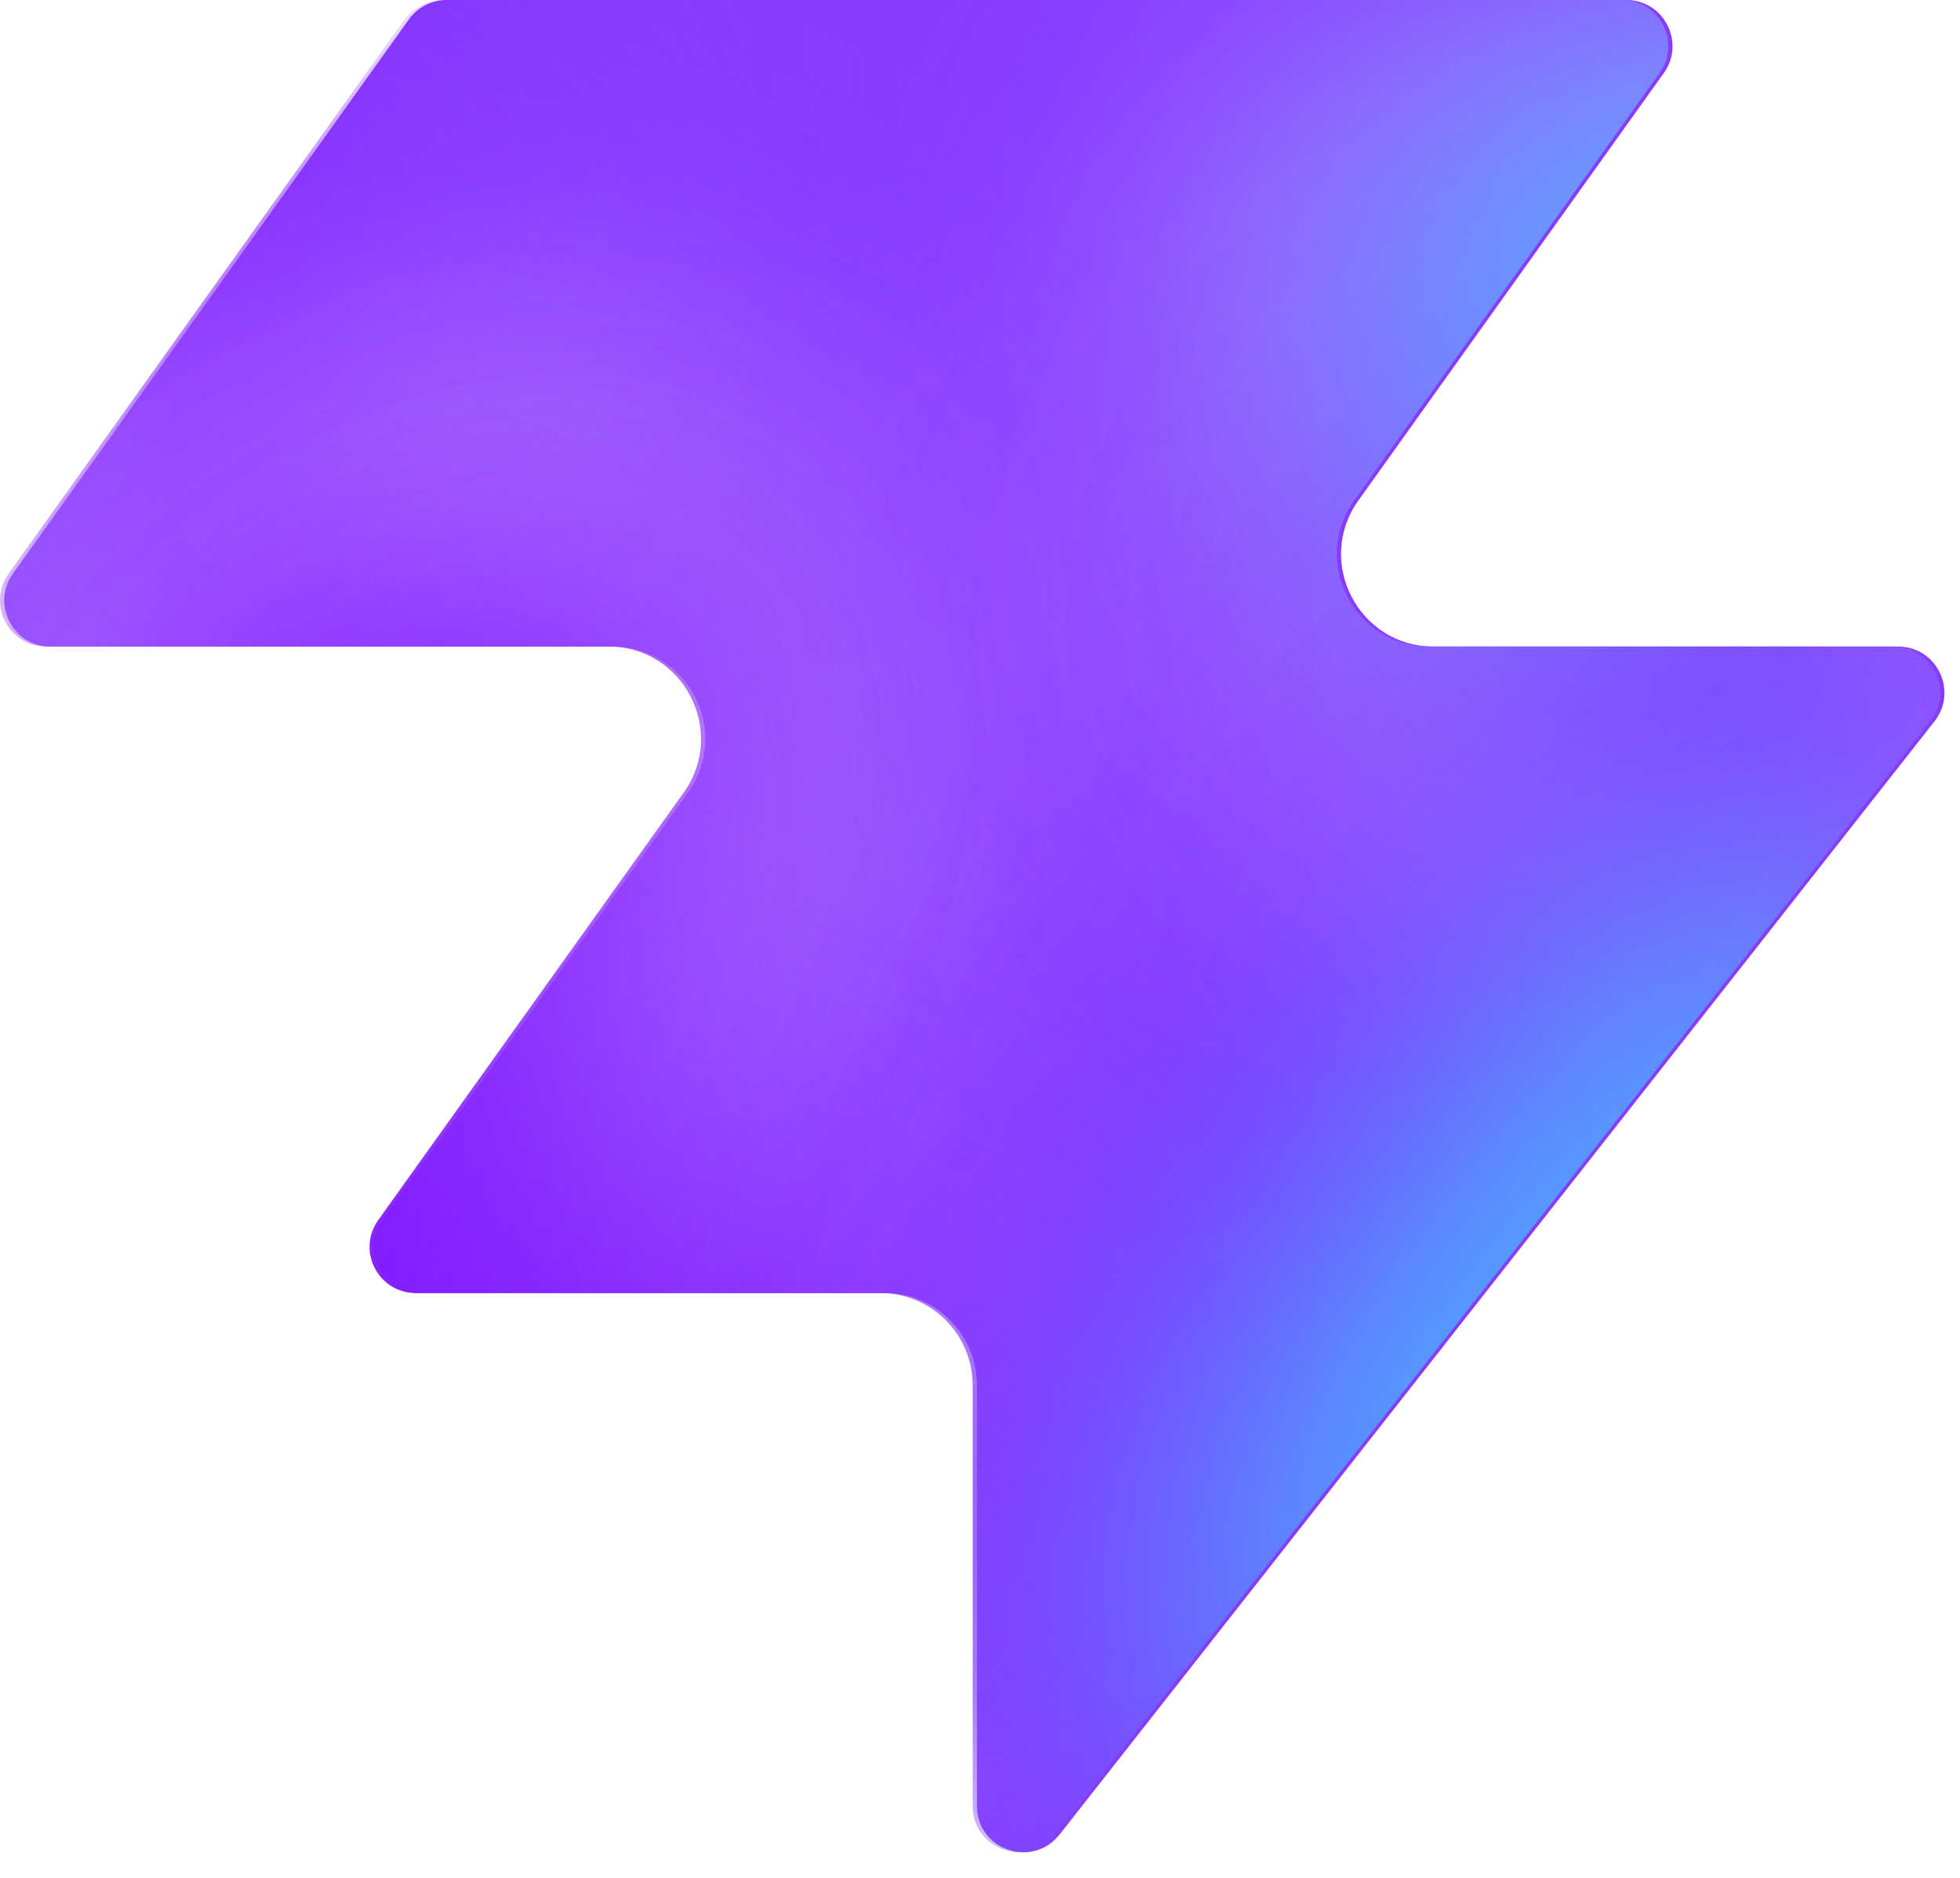
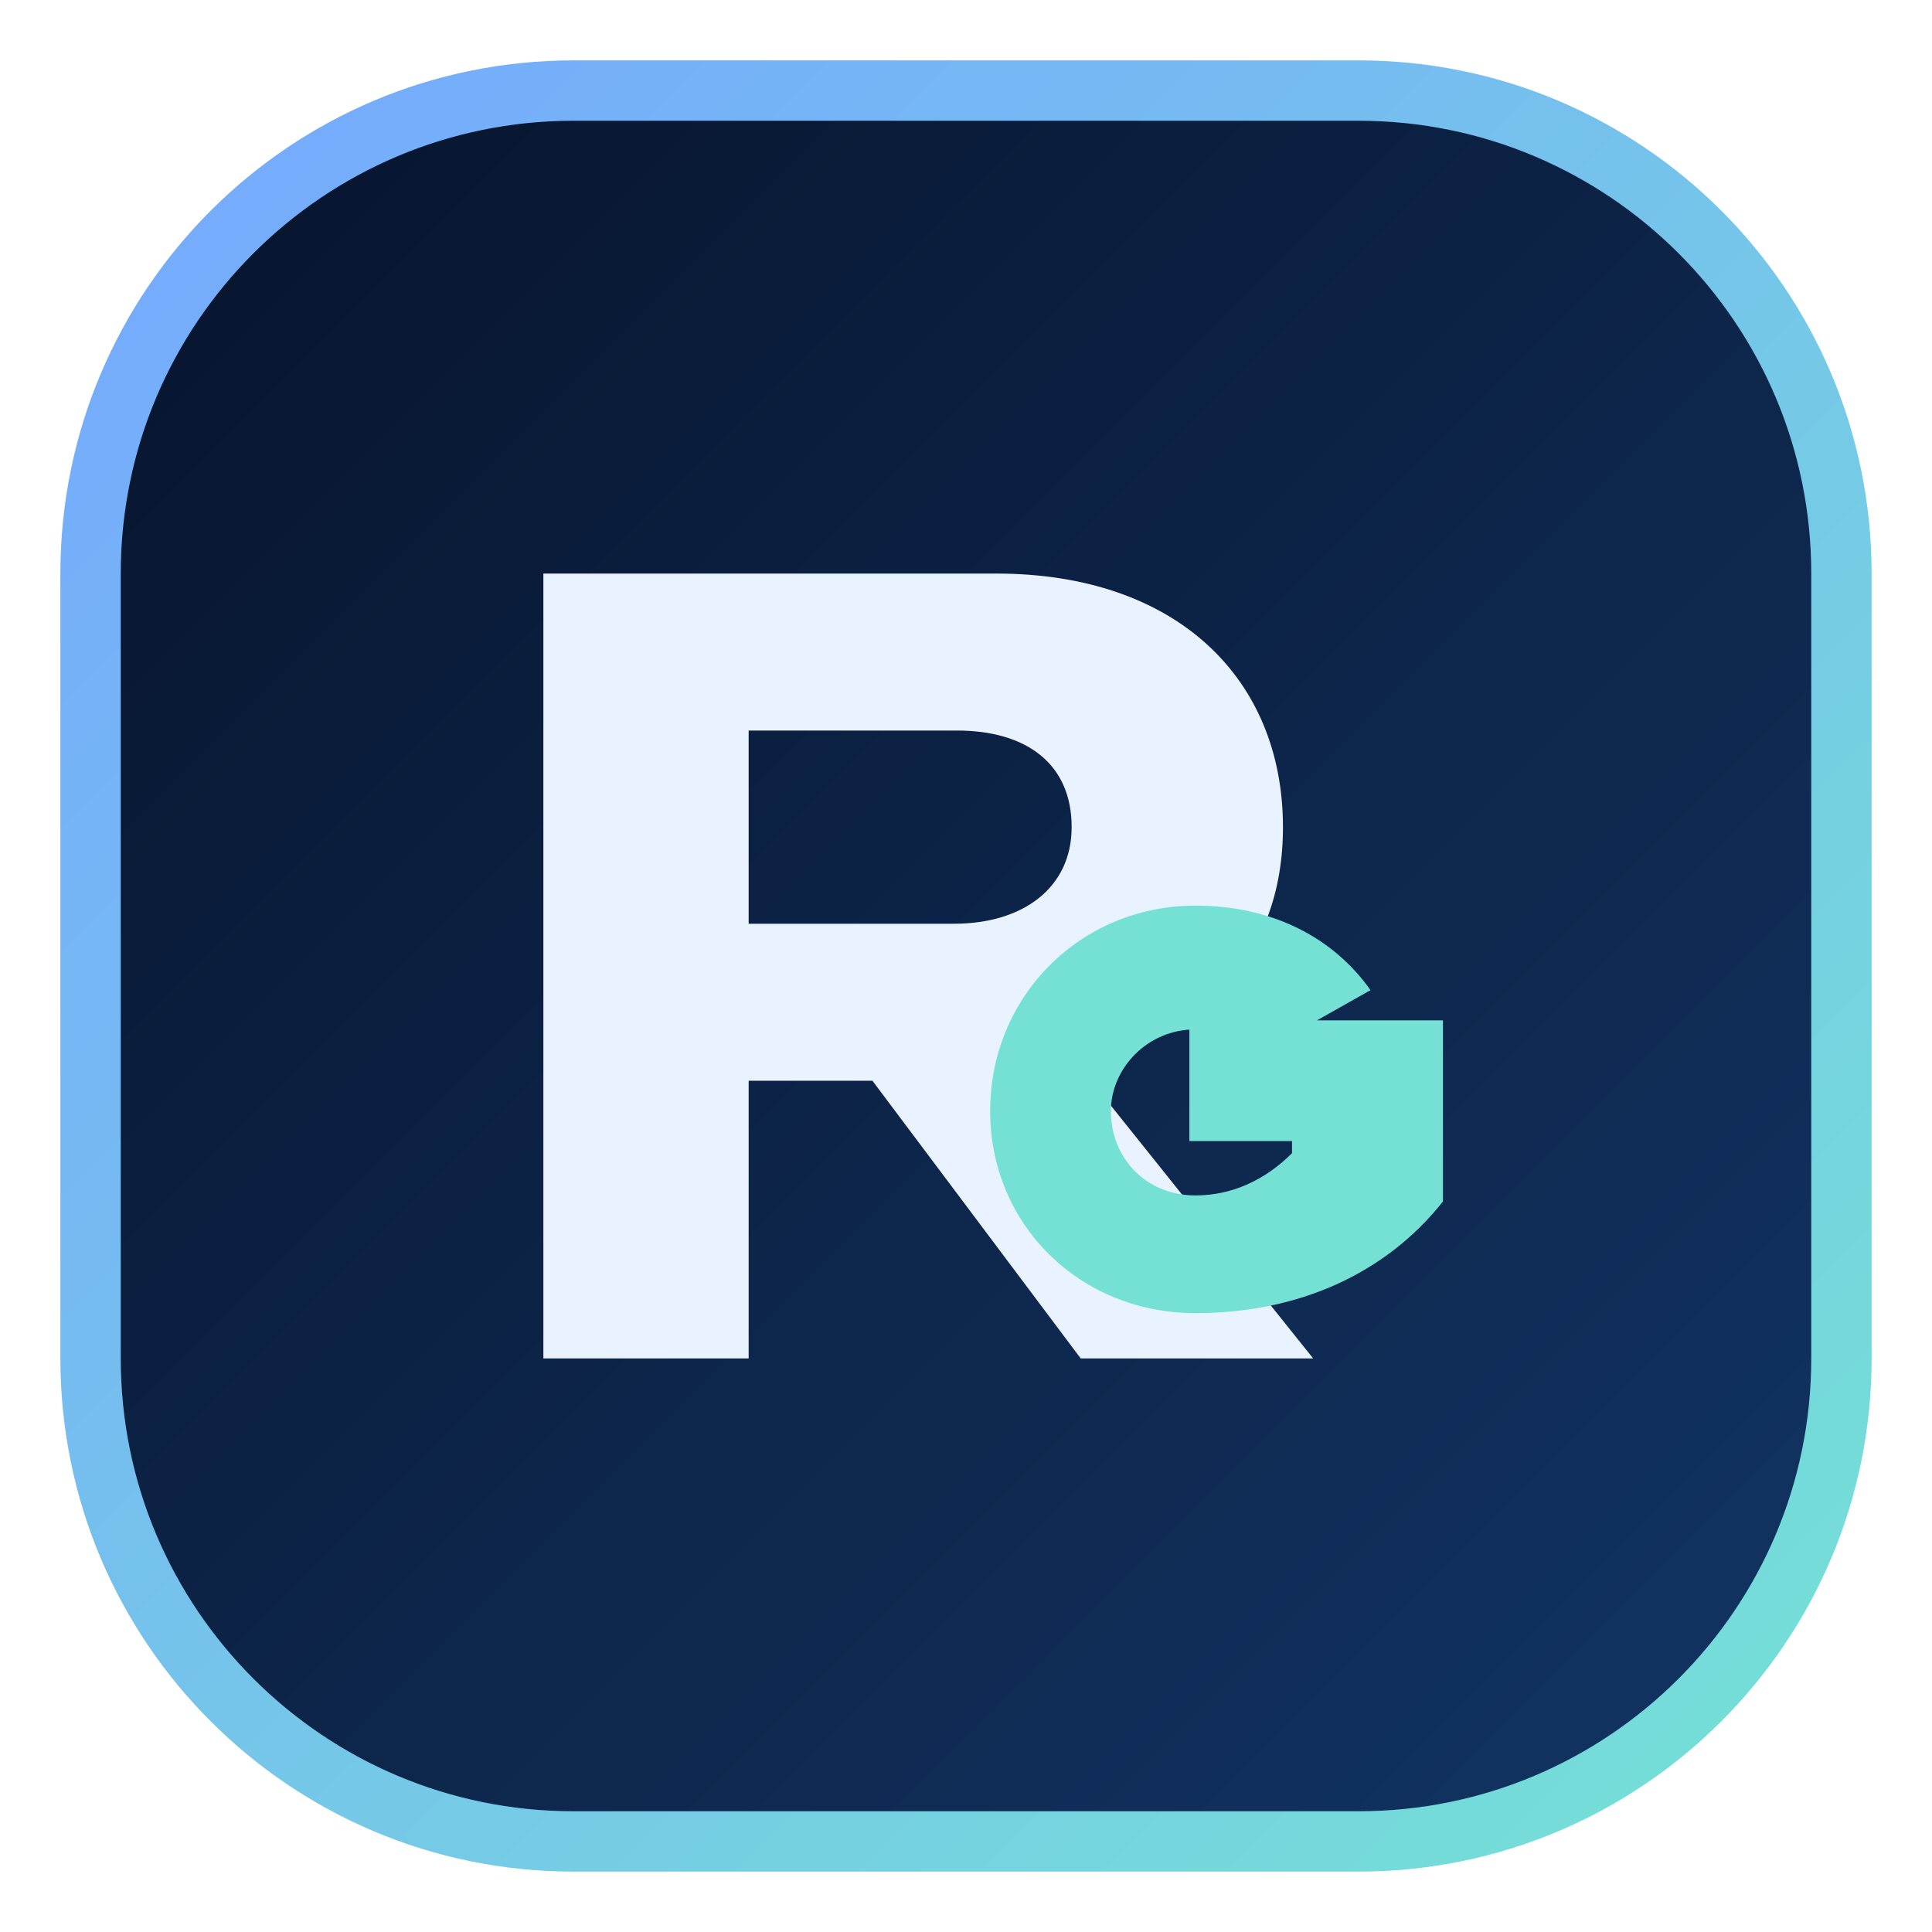
- <svg xmlns="http://www.w3.org/2000/svg" width="48" height="46" fill="none" viewBox="0 0 48 46">
-   <path fill="#863bff" d="M25.946 44.938c-.664.845-2.021.375-2.021-.698V33.937a2.26 2.26 0 0 0-2.262-2.262H10.287c-.92 0-1.456-1.04-.92-1.788l7.48-10.471c1.07-1.497 0-3.578-1.842-3.578H1.237c-.92 0-1.456-1.04-.92-1.788L10.013.474c.214-.297.556-.474.92-.474h28.894c.92 0 1.456 1.04.92 1.788l-7.48 10.471c-1.07 1.498 0 3.579 1.842 3.579h11.377c.943 0 1.473 1.088.89 1.83L25.947 44.94z" style="fill:#863bff;fill:color(display-p3 .525 .23 1);fill-opacity:1" />
-   <mask id="a" width="48" height="46" x="0" y="0" maskUnits="userSpaceOnUse" style="mask-type:alpha">
-     <path fill="#000" d="M25.842 44.938c-.664.844-2.021.375-2.021-.698V33.937a2.26 2.26 0 0 0-2.262-2.262H10.183c-.92 0-1.456-1.04-.92-1.788l7.48-10.471c1.07-1.498 0-3.579-1.842-3.579H1.133c-.92 0-1.456-1.04-.92-1.787L9.91.473c.214-.297.556-.474.92-.474h28.894c.92 0 1.456 1.04.92 1.788l-7.48 10.471c-1.07 1.498 0 3.578 1.842 3.578h11.377c.943 0 1.473 1.088.89 1.832L25.843 44.94z" style="fill:#000;fill-opacity:1" />
-   </mask>
-   <g mask="url(#a)">
-     <g filter="url(#b)">
-       <ellipse cx="5.508" cy="14.704" fill="#ede6ff" rx="5.508" ry="14.704" style="fill:#ede6ff;fill:color(display-p3 .927 .903 1);fill-opacity:1" transform="matrix(.00324 1 1 -.00324 -4.47 31.516)" />
-     </g>
-     <g filter="url(#c)">
-       <ellipse cx="10.399" cy="29.851" fill="#ede6ff" rx="10.399" ry="29.851" style="fill:#ede6ff;fill:color(display-p3 .927 .903 1);fill-opacity:1" transform="matrix(.00324 1 1 -.00324 -39.328 7.883)" />
-     </g>
-     <g filter="url(#d)">
-       <ellipse cx="5.508" cy="30.487" fill="#7e14ff" rx="5.508" ry="30.487" style="fill:#7e14ff;fill:color(display-p3 .492 .077 1);fill-opacity:1" transform="rotate(89.814 -25.913 -14.639)scale(1 -1)" />
-     </g>
-     <g filter="url(#e)">
-       <ellipse cx="5.508" cy="30.599" fill="#7e14ff" rx="5.508" ry="30.599" style="fill:#7e14ff;fill:color(display-p3 .492 .077 1);fill-opacity:1" transform="rotate(89.814 -32.644 -3.334)scale(1 -1)" />
-     </g>
-     <g filter="url(#f)">
-       <ellipse cx="5.508" cy="30.599" fill="#7e14ff" rx="5.508" ry="30.599" style="fill:#7e14ff;fill:color(display-p3 .492 .077 1);fill-opacity:1" transform="matrix(.00324 1 1 -.00324 -34.34 30.47)" />
-     </g>
-     <g filter="url(#g)">
-       <ellipse cx="14.072" cy="22.078" fill="#ede6ff" rx="14.072" ry="22.078" style="fill:#ede6ff;fill:color(display-p3 .927 .903 1);fill-opacity:1" transform="rotate(93.35 24.506 48.493)scale(-1 1)" />
-     </g>
-     <g filter="url(#h)">
-       <ellipse cx="3.47" cy="21.501" fill="#7e14ff" rx="3.47" ry="21.501" style="fill:#7e14ff;fill:color(display-p3 .492 .077 1);fill-opacity:1" transform="rotate(89.009 28.708 47.59)scale(-1 1)" />
-     </g>
-     <g filter="url(#i)">
-       <ellipse cx="3.47" cy="21.501" fill="#7e14ff" rx="3.47" ry="21.501" style="fill:#7e14ff;fill:color(display-p3 .492 .077 1);fill-opacity:1" transform="rotate(89.009 28.708 47.59)scale(-1 1)" />
-     </g>
-     <g filter="url(#j)">
-       <ellipse cx=".387" cy="8.972" fill="#7e14ff" rx="4.407" ry="29.108" style="fill:#7e14ff;fill:color(display-p3 .492 .077 1);fill-opacity:1" transform="rotate(39.51 .387 8.972)" />
-     </g>
-     <g filter="url(#k)">
-       <ellipse cx="47.523" cy="-6.092" fill="#7e14ff" rx="4.407" ry="29.108" style="fill:#7e14ff;fill:color(display-p3 .492 .077 1);fill-opacity:1" transform="rotate(37.892 47.523 -6.092)" />
-     </g>
-     <g filter="url(#l)">
-       <ellipse cx="41.412" cy="6.333" fill="#47bfff" rx="5.971" ry="9.665" style="fill:#47bfff;fill:color(display-p3 .28 .748 1);fill-opacity:1" transform="rotate(37.892 41.412 6.333)" />
-     </g>
-     <g filter="url(#m)">
-       <ellipse cx="-1.879" cy="38.332" fill="#7e14ff" rx="4.407" ry="29.108" style="fill:#7e14ff;fill:color(display-p3 .492 .077 1);fill-opacity:1" transform="rotate(37.892 -1.88 38.332)" />
-     </g>
-     <g filter="url(#n)">
-       <ellipse cx="-1.879" cy="38.332" fill="#7e14ff" rx="4.407" ry="29.108" style="fill:#7e14ff;fill:color(display-p3 .492 .077 1);fill-opacity:1" transform="rotate(37.892 -1.88 38.332)" />
-     </g>
-     <g filter="url(#o)">
-       <ellipse cx="35.651" cy="29.907" fill="#7e14ff" rx="4.407" ry="29.108" style="fill:#7e14ff;fill:color(display-p3 .492 .077 1);fill-opacity:1" transform="rotate(37.892 35.651 29.907)" />
-     </g>
-     <g filter="url(#p)">
-       <ellipse cx="38.418" cy="32.4" fill="#47bfff" rx="5.971" ry="15.297" style="fill:#47bfff;fill:color(display-p3 .28 .748 1);fill-opacity:1" transform="rotate(37.892 38.418 32.4)" />
-     </g>
-   </g>
+ <svg xmlns="http://www.w3.org/2000/svg" viewBox="0 0 64 64" role="img" aria-label="RG favicon">
  <defs>
-     <filter id="b" width="60.045" height="41.654" x="-19.77" y="16.149" color-interpolation-filters="sRGB" filterUnits="userSpaceOnUse">
-       <feFlood flood-opacity="0" result="BackgroundImageFix" />
-       <feBlend in="SourceGraphic" in2="BackgroundImageFix" result="shape" />
-       <feGaussianBlur result="effect1_foregroundBlur_2002_17158" stdDeviation="7.659" />
-     </filter>
-     <filter id="c" width="90.34" height="51.437" x="-54.613" y="-7.533" color-interpolation-filters="sRGB" filterUnits="userSpaceOnUse">
-       <feFlood flood-opacity="0" result="BackgroundImageFix" />
-       <feBlend in="SourceGraphic" in2="BackgroundImageFix" result="shape" />
-       <feGaussianBlur result="effect1_foregroundBlur_2002_17158" stdDeviation="7.659" />
-     </filter>
-     <filter id="d" width="79.355" height="29.4" x="-49.64" y="2.03" color-interpolation-filters="sRGB" filterUnits="userSpaceOnUse">
-       <feFlood flood-opacity="0" result="BackgroundImageFix" />
-       <feBlend in="SourceGraphic" in2="BackgroundImageFix" result="shape" />
-       <feGaussianBlur result="effect1_foregroundBlur_2002_17158" stdDeviation="4.596" />
-     </filter>
-     <filter id="e" width="79.579" height="29.4" x="-45.045" y="20.029" color-interpolation-filters="sRGB" filterUnits="userSpaceOnUse">
-       <feFlood flood-opacity="0" result="BackgroundImageFix" />
-       <feBlend in="SourceGraphic" in2="BackgroundImageFix" result="shape" />
-       <feGaussianBlur result="effect1_foregroundBlur_2002_17158" stdDeviation="4.596" />
-     </filter>
-     <filter id="f" width="79.579" height="29.4" x="-43.513" y="21.178" color-interpolation-filters="sRGB" filterUnits="userSpaceOnUse">
-       <feFlood flood-opacity="0" result="BackgroundImageFix" />
-       <feBlend in="SourceGraphic" in2="BackgroundImageFix" result="shape" />
-       <feGaussianBlur result="effect1_foregroundBlur_2002_17158" stdDeviation="4.596" />
-     </filter>
-     <filter id="g" width="74.749" height="58.852" x="15.756" y="-17.901" color-interpolation-filters="sRGB" filterUnits="userSpaceOnUse">
-       <feFlood flood-opacity="0" result="BackgroundImageFix" />
-       <feBlend in="SourceGraphic" in2="BackgroundImageFix" result="shape" />
-       <feGaussianBlur result="effect1_foregroundBlur_2002_17158" stdDeviation="7.659" />
-     </filter>
-     <filter id="h" width="61.377" height="25.362" x="23.548" y="2.284" color-interpolation-filters="sRGB" filterUnits="userSpaceOnUse">
-       <feFlood flood-opacity="0" result="BackgroundImageFix" />
-       <feBlend in="SourceGraphic" in2="BackgroundImageFix" result="shape" />
-       <feGaussianBlur result="effect1_foregroundBlur_2002_17158" stdDeviation="4.596" />
-     </filter>
-     <filter id="i" width="61.377" height="25.362" x="23.548" y="2.284" color-interpolation-filters="sRGB" filterUnits="userSpaceOnUse">
-       <feFlood flood-opacity="0" result="BackgroundImageFix" />
-       <feBlend in="SourceGraphic" in2="BackgroundImageFix" result="shape" />
-       <feGaussianBlur result="effect1_foregroundBlur_2002_17158" stdDeviation="4.596" />
-     </filter>
-     <filter id="j" width="56.045" height="63.649" x="-27.636" y="-22.853" color-interpolation-filters="sRGB" filterUnits="userSpaceOnUse">
-       <feFlood flood-opacity="0" result="BackgroundImageFix" />
-       <feBlend in="SourceGraphic" in2="BackgroundImageFix" result="shape" />
-       <feGaussianBlur result="effect1_foregroundBlur_2002_17158" stdDeviation="4.596" />
-     </filter>
-     <filter id="k" width="54.814" height="64.646" x="20.116" y="-38.415" color-interpolation-filters="sRGB" filterUnits="userSpaceOnUse">
-       <feFlood flood-opacity="0" result="BackgroundImageFix" />
-       <feBlend in="SourceGraphic" in2="BackgroundImageFix" result="shape" />
-       <feGaussianBlur result="effect1_foregroundBlur_2002_17158" stdDeviation="4.596" />
-     </filter>
-     <filter id="l" width="33.541" height="35.313" x="24.641" y="-11.323" color-interpolation-filters="sRGB" filterUnits="userSpaceOnUse">
-       <feFlood flood-opacity="0" result="BackgroundImageFix" />
-       <feBlend in="SourceGraphic" in2="BackgroundImageFix" result="shape" />
-       <feGaussianBlur result="effect1_foregroundBlur_2002_17158" stdDeviation="4.596" />
-     </filter>
-     <filter id="m" width="54.814" height="64.646" x="-29.286" y="6.009" color-interpolation-filters="sRGB" filterUnits="userSpaceOnUse">
-       <feFlood flood-opacity="0" result="BackgroundImageFix" />
-       <feBlend in="SourceGraphic" in2="BackgroundImageFix" result="shape" />
-       <feGaussianBlur result="effect1_foregroundBlur_2002_17158" stdDeviation="4.596" />
-     </filter>
-     <filter id="n" width="54.814" height="64.646" x="-29.286" y="6.009" color-interpolation-filters="sRGB" filterUnits="userSpaceOnUse">
-       <feFlood flood-opacity="0" result="BackgroundImageFix" />
-       <feBlend in="SourceGraphic" in2="BackgroundImageFix" result="shape" />
-       <feGaussianBlur result="effect1_foregroundBlur_2002_17158" stdDeviation="4.596" />
-     </filter>
-     <filter id="o" width="54.814" height="64.646" x="8.244" y="-2.416" color-interpolation-filters="sRGB" filterUnits="userSpaceOnUse">
-       <feFlood flood-opacity="0" result="BackgroundImageFix" />
-       <feBlend in="SourceGraphic" in2="BackgroundImageFix" result="shape" />
-       <feGaussianBlur result="effect1_foregroundBlur_2002_17158" stdDeviation="4.596" />
-     </filter>
-     <filter id="p" width="39.409" height="43.623" x="18.713" y="10.588" color-interpolation-filters="sRGB" filterUnits="userSpaceOnUse">
-       <feFlood flood-opacity="0" result="BackgroundImageFix" />
-       <feBlend in="SourceGraphic" in2="BackgroundImageFix" result="shape" />
-       <feGaussianBlur result="effect1_foregroundBlur_2002_17158" stdDeviation="4.596" />
-     </filter>
+     <linearGradient id="bg" x1="0" y1="0" x2="1" y2="1">
+       <stop offset="0%" stop-color="#07132b" />
+       <stop offset="100%" stop-color="#123565" />
+     </linearGradient>
+     <linearGradient id="stroke" x1="0" y1="0" x2="1" y2="1">
+       <stop offset="0%" stop-color="#75a8ff" />
+       <stop offset="100%" stop-color="#75e1d5" />
+     </linearGradient>
  </defs>
+   <rect x="3" y="3" width="58" height="58" rx="16" fill="url(#bg)" />
+   <rect x="3" y="3" width="58" height="58" rx="16" fill="none" stroke="url(#stroke)" stroke-width="2" />
+   <path d="M18 45 V19 H33 C39 19 42.5 22.5 42.5 27.4 C42.5 31.7 39.8 34.4 35.5 35 L43.5 45 H35.8 L28.9 35.8 H24.8 V45 Z M24.8 30.6 H31.6 C33.9 30.6 35.5 29.4 35.5 27.4 C35.5 25.3 34 24.2 31.7 24.2 H24.8 Z" fill="#e9f2ff" />
+   <path d="M39.6 43.5 C35.8 43.5 32.8 40.6 32.8 36.8 C32.8 33 35.8 30 39.6 30 C42.2 30 44.2 31.1 45.4 32.8 L41.5 35 C41.1 34.5 40.4 34.1 39.6 34.1 C38 34.1 36.8 35.4 36.8 36.8 C36.8 38.4 38 39.6 39.6 39.6 C40.8 39.6 41.9 39.1 42.8 38.2 V37.8 H39.4 V33.8 H47.8 V39.8 C45.9 42.2 43 43.5 39.6 43.5 Z" fill="#75e1d5" />
</svg>
